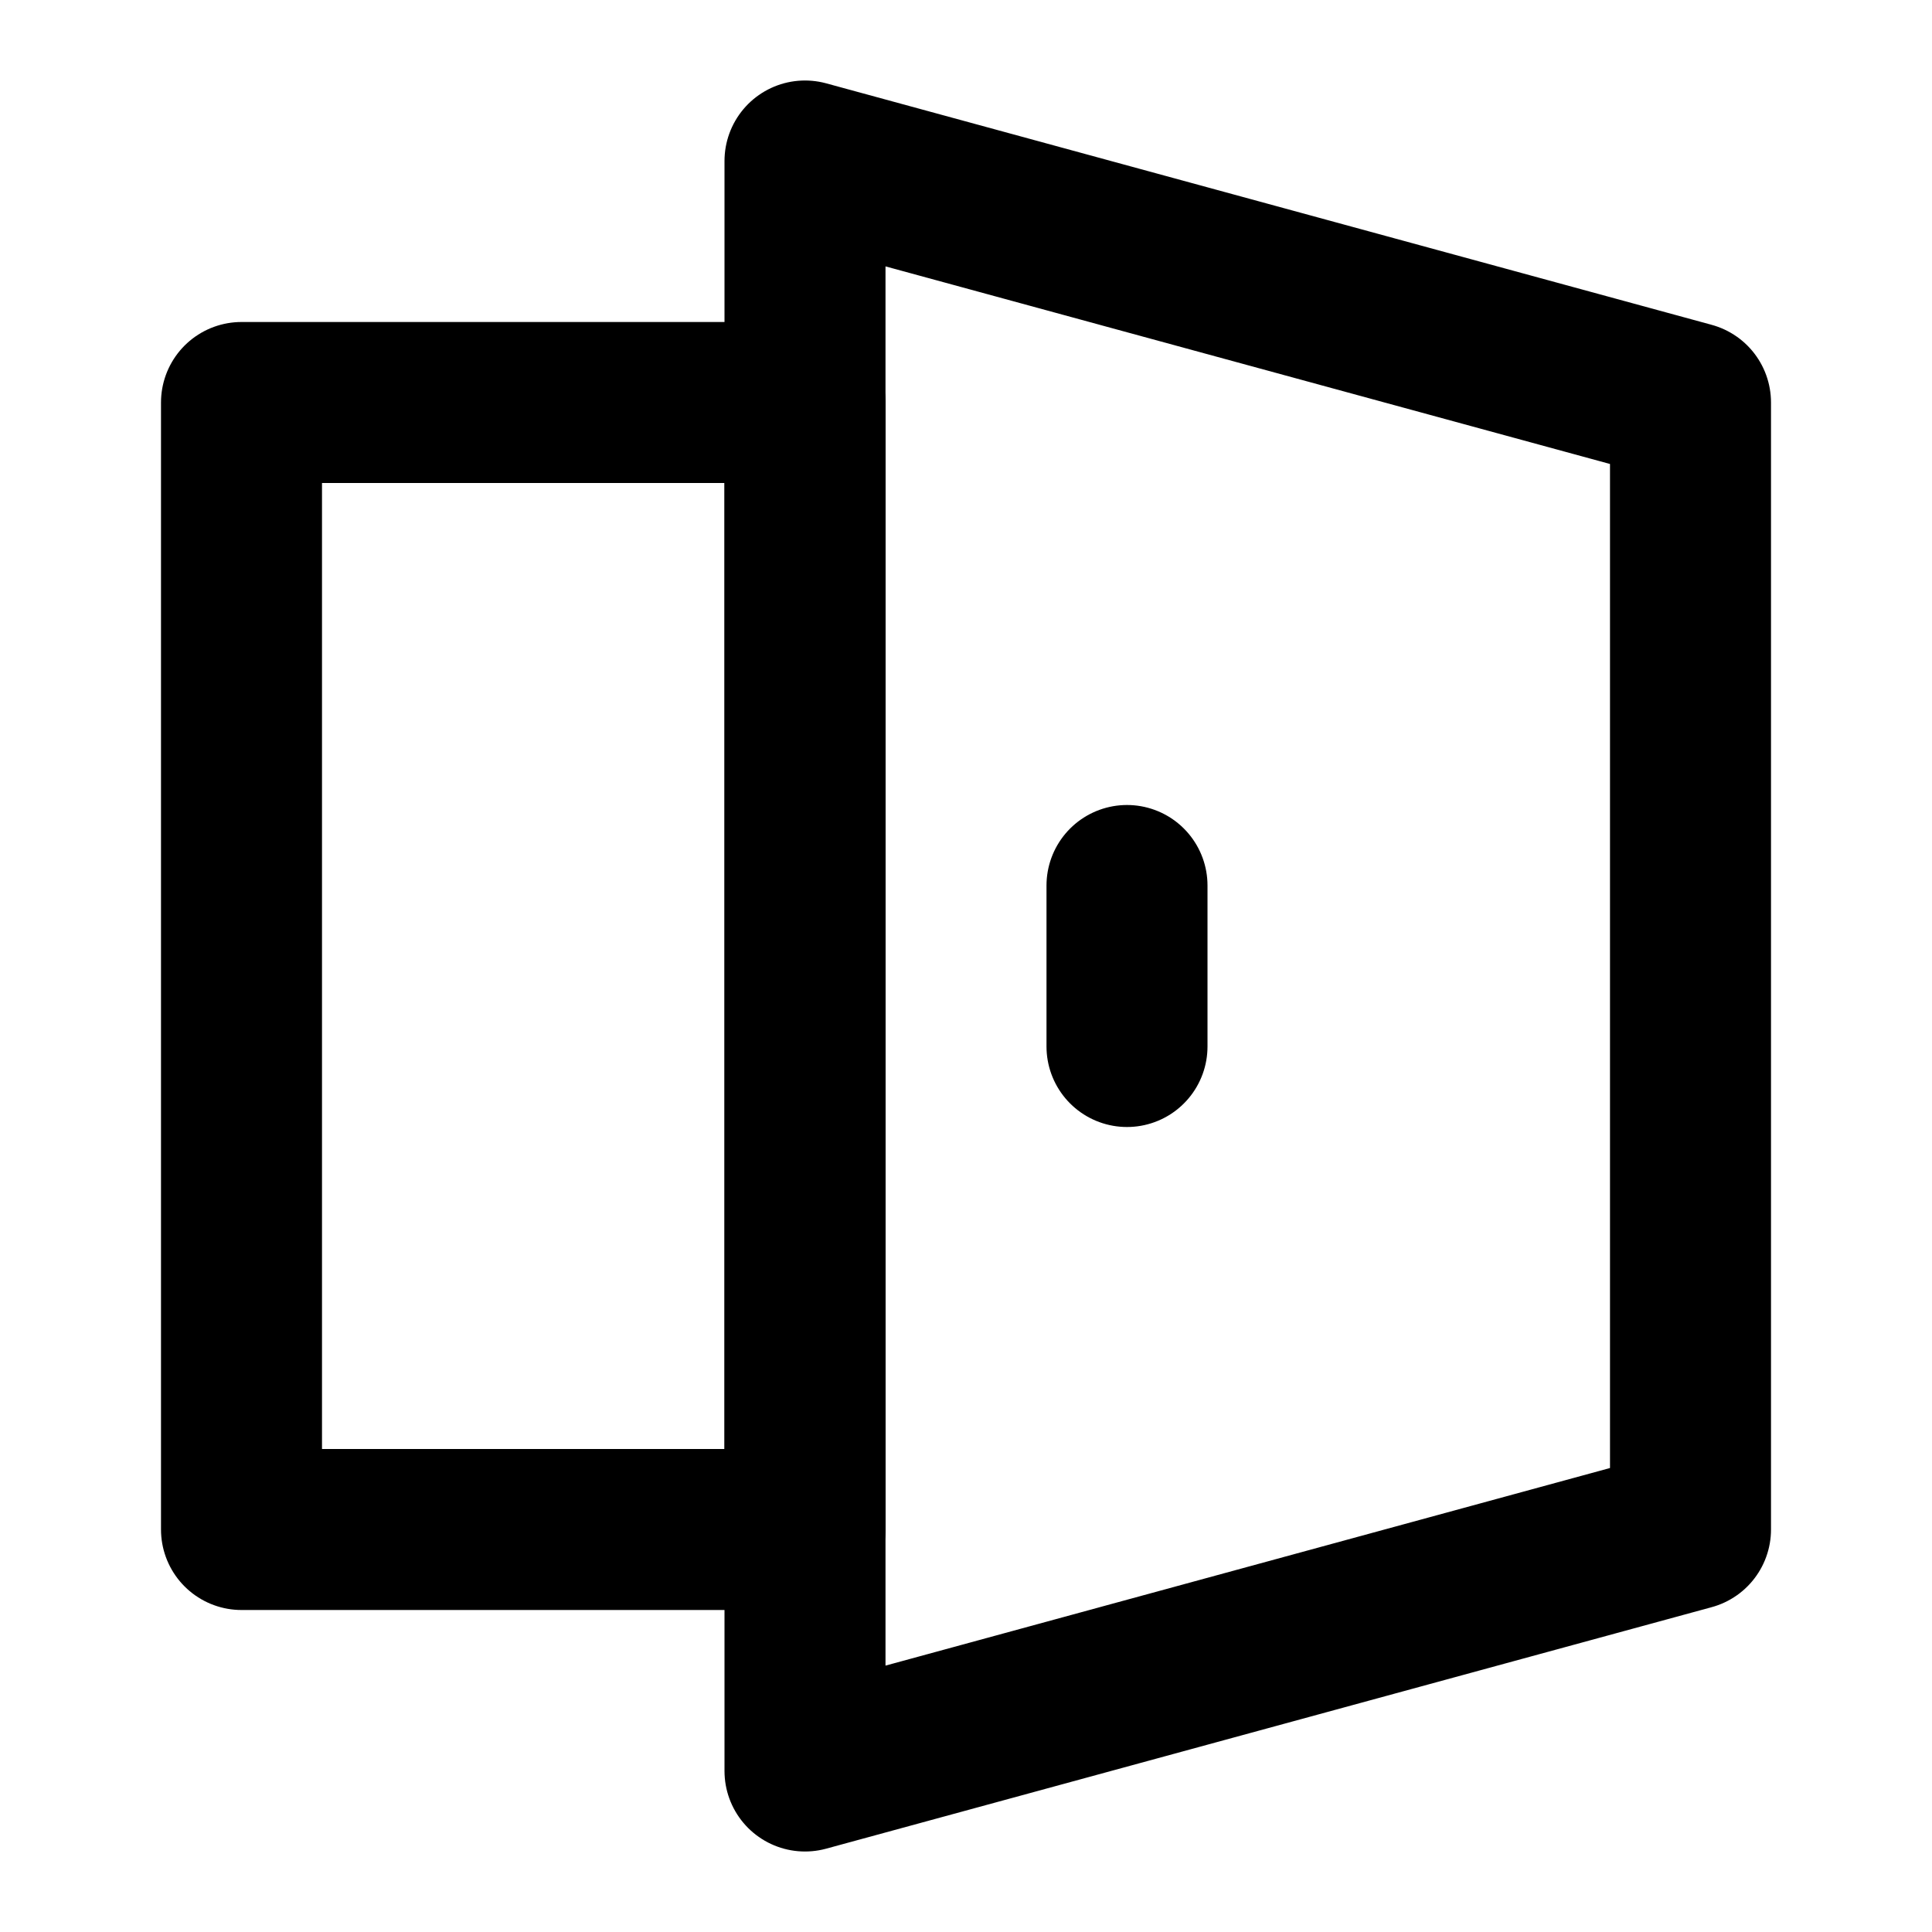
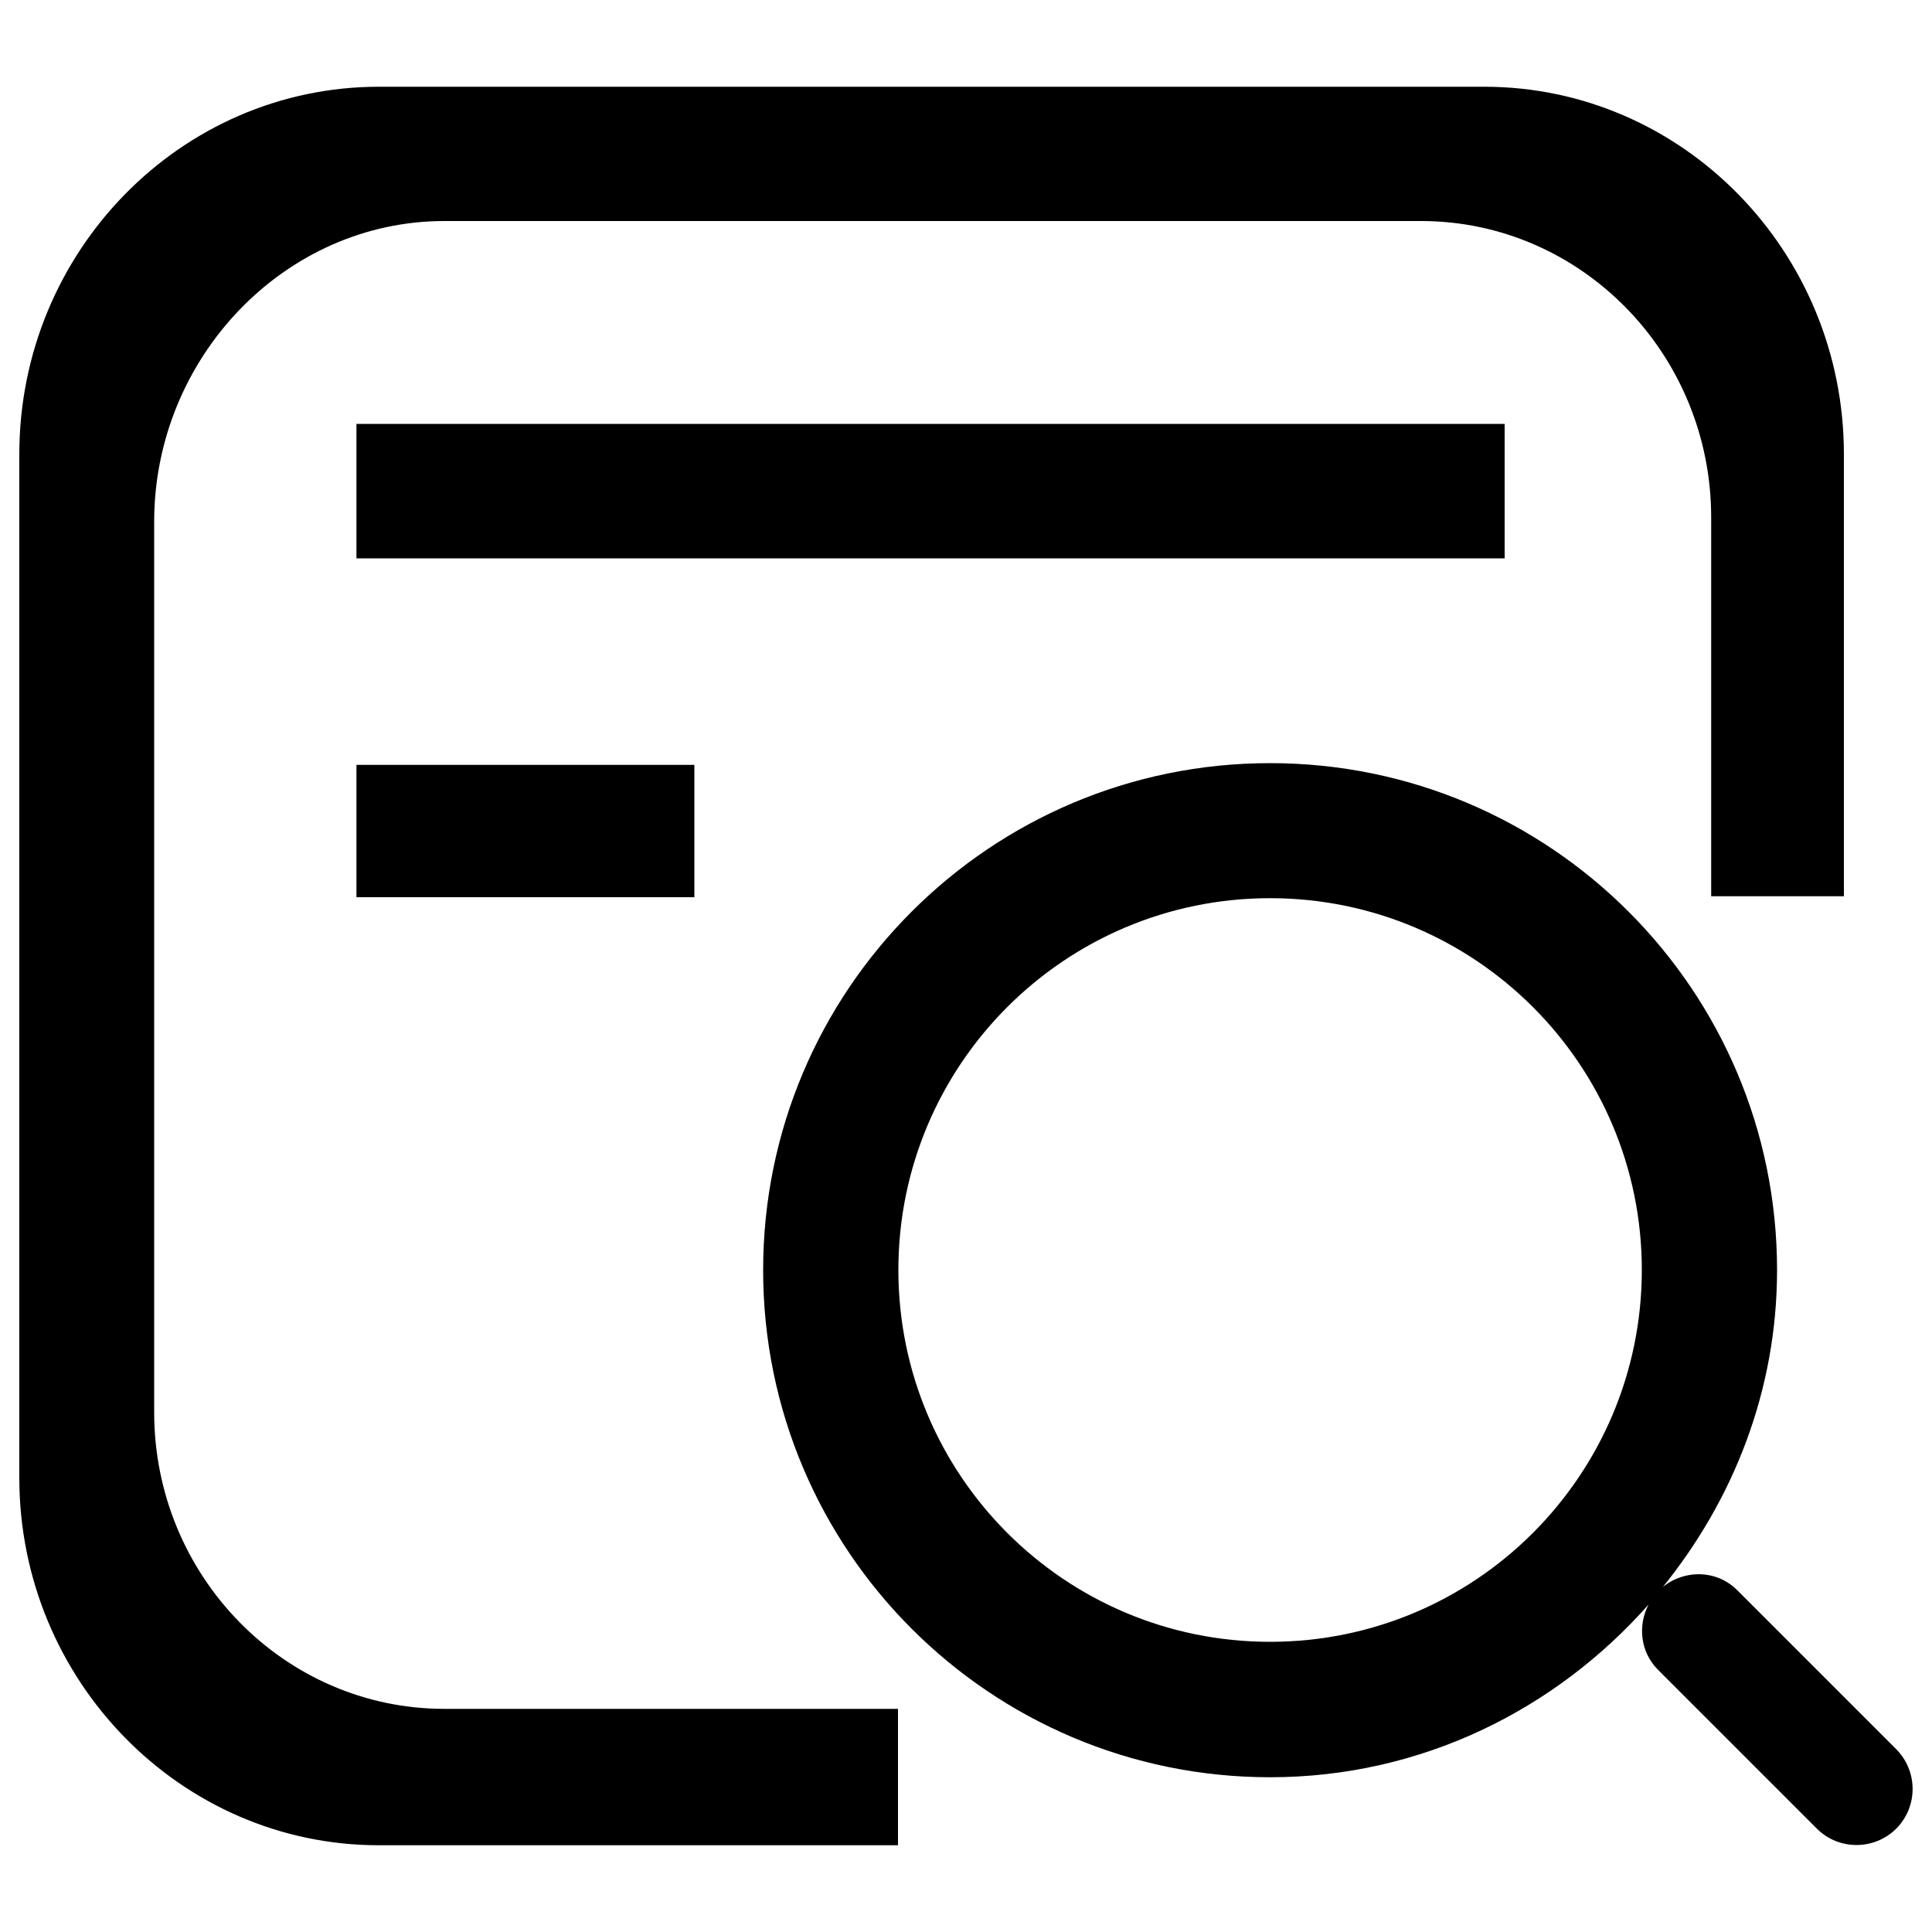
- <svg xmlns="http://www.w3.org/2000/svg" width="48" height="48" viewBox="0 0 48 48" fill="none">
-   <path d="M20 4V44L42 38V10L20 4Z" fill="none" stroke="#000000" stroke-width="4" stroke-linejoin="round" />
-   <path fill-rule="evenodd" clip-rule="evenodd" d="M6 10H20V38H6V10Z" stroke="#000000" stroke-width="4" stroke-linecap="round" stroke-linejoin="round" />
-   <path d="M28 22V26" stroke="#000000" stroke-width="4" stroke-linecap="round" stroke-linejoin="round" />
+ <svg xmlns="http://www.w3.org/2000/svg" version="1.1" viewBox="0 0 1000 1000">
+   <g>
+     <path d="M981.5,946.5c-11.4,11.3-29.8,11.3-41.1,0l-82.2-82.2c-9.2-9.2-10.6-22.9-4.9-33.8c-48.1,54.4-117.6,89.4-195.9,89.4c-144.9,0-262.4-117.5-262.4-262.5c0-144.9,117.5-262.4,262.4-262.4s262.4,117.5,262.4,262.4c0,62.4-22.7,119-59.1,164c11.4-9.2,27.9-8.9,38.5,1.7l82.2,82.2C992.8,916.7,992.8,935.1,981.5,946.5L981.5,946.5z M657.4,464.9c-106.3,0-192.4,86.2-192.4,192.4c0,106.3,86.1,192.5,192.4,192.5c106.3,0,192.4-86.2,192.4-192.5C849.8,551.1,763.7,464.9,657.4,464.9L657.4,464.9z M184.5,219.4h594.3V289H184.5V219.4L184.5,219.4z M184.5,395.9h174.9v68.5H184.5V395.9L184.5,395.9z M885.7,267.8c0-84.6-67.3-153.4-150.2-153.4H230c-82.8,0-150.2,71-150.2,155.6v461c0,84.6,67.3,153.5,150.2,153.5h234.8v70.6H196.1C93.5,955.1,10,869.7,10,764.9V235.1C10,130.2,93.5,44.9,196.1,44.9h572.2c102.6,0,186.1,85.3,186.1,190.2v228.8h-68.7L885.7,267.8L885.7,267.8z" fill="#000" />
+   </g>
</svg>
